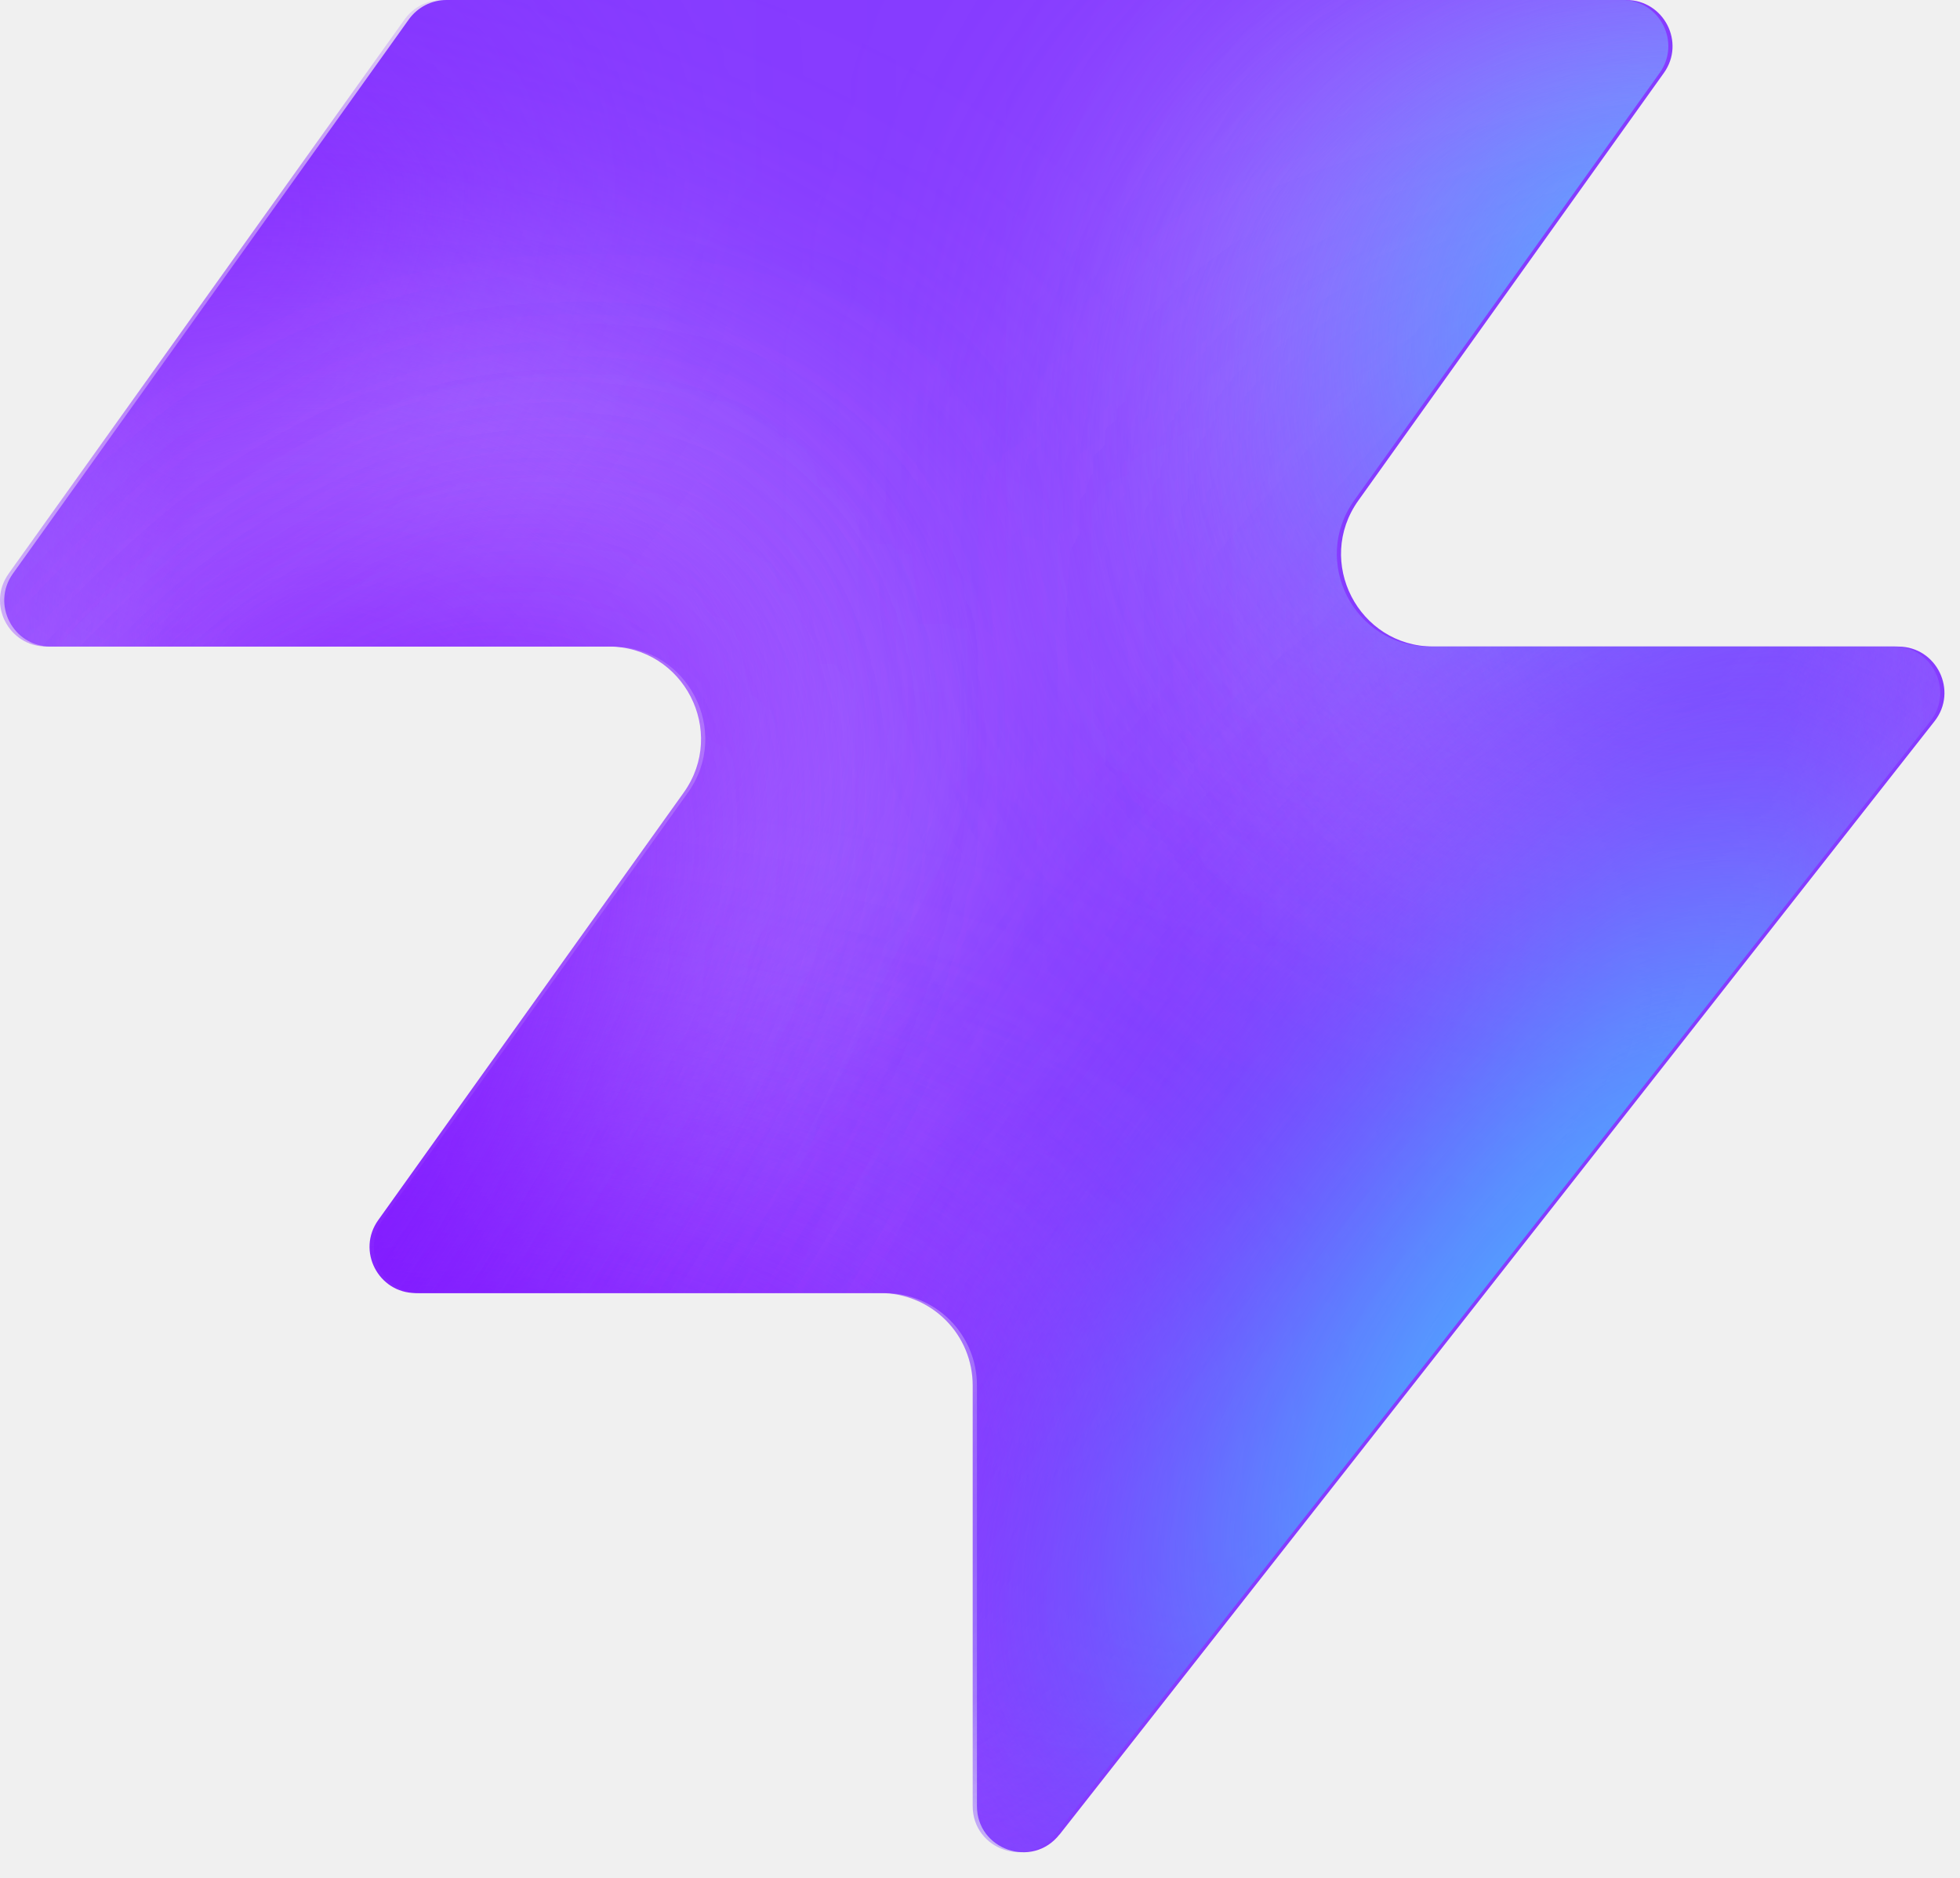
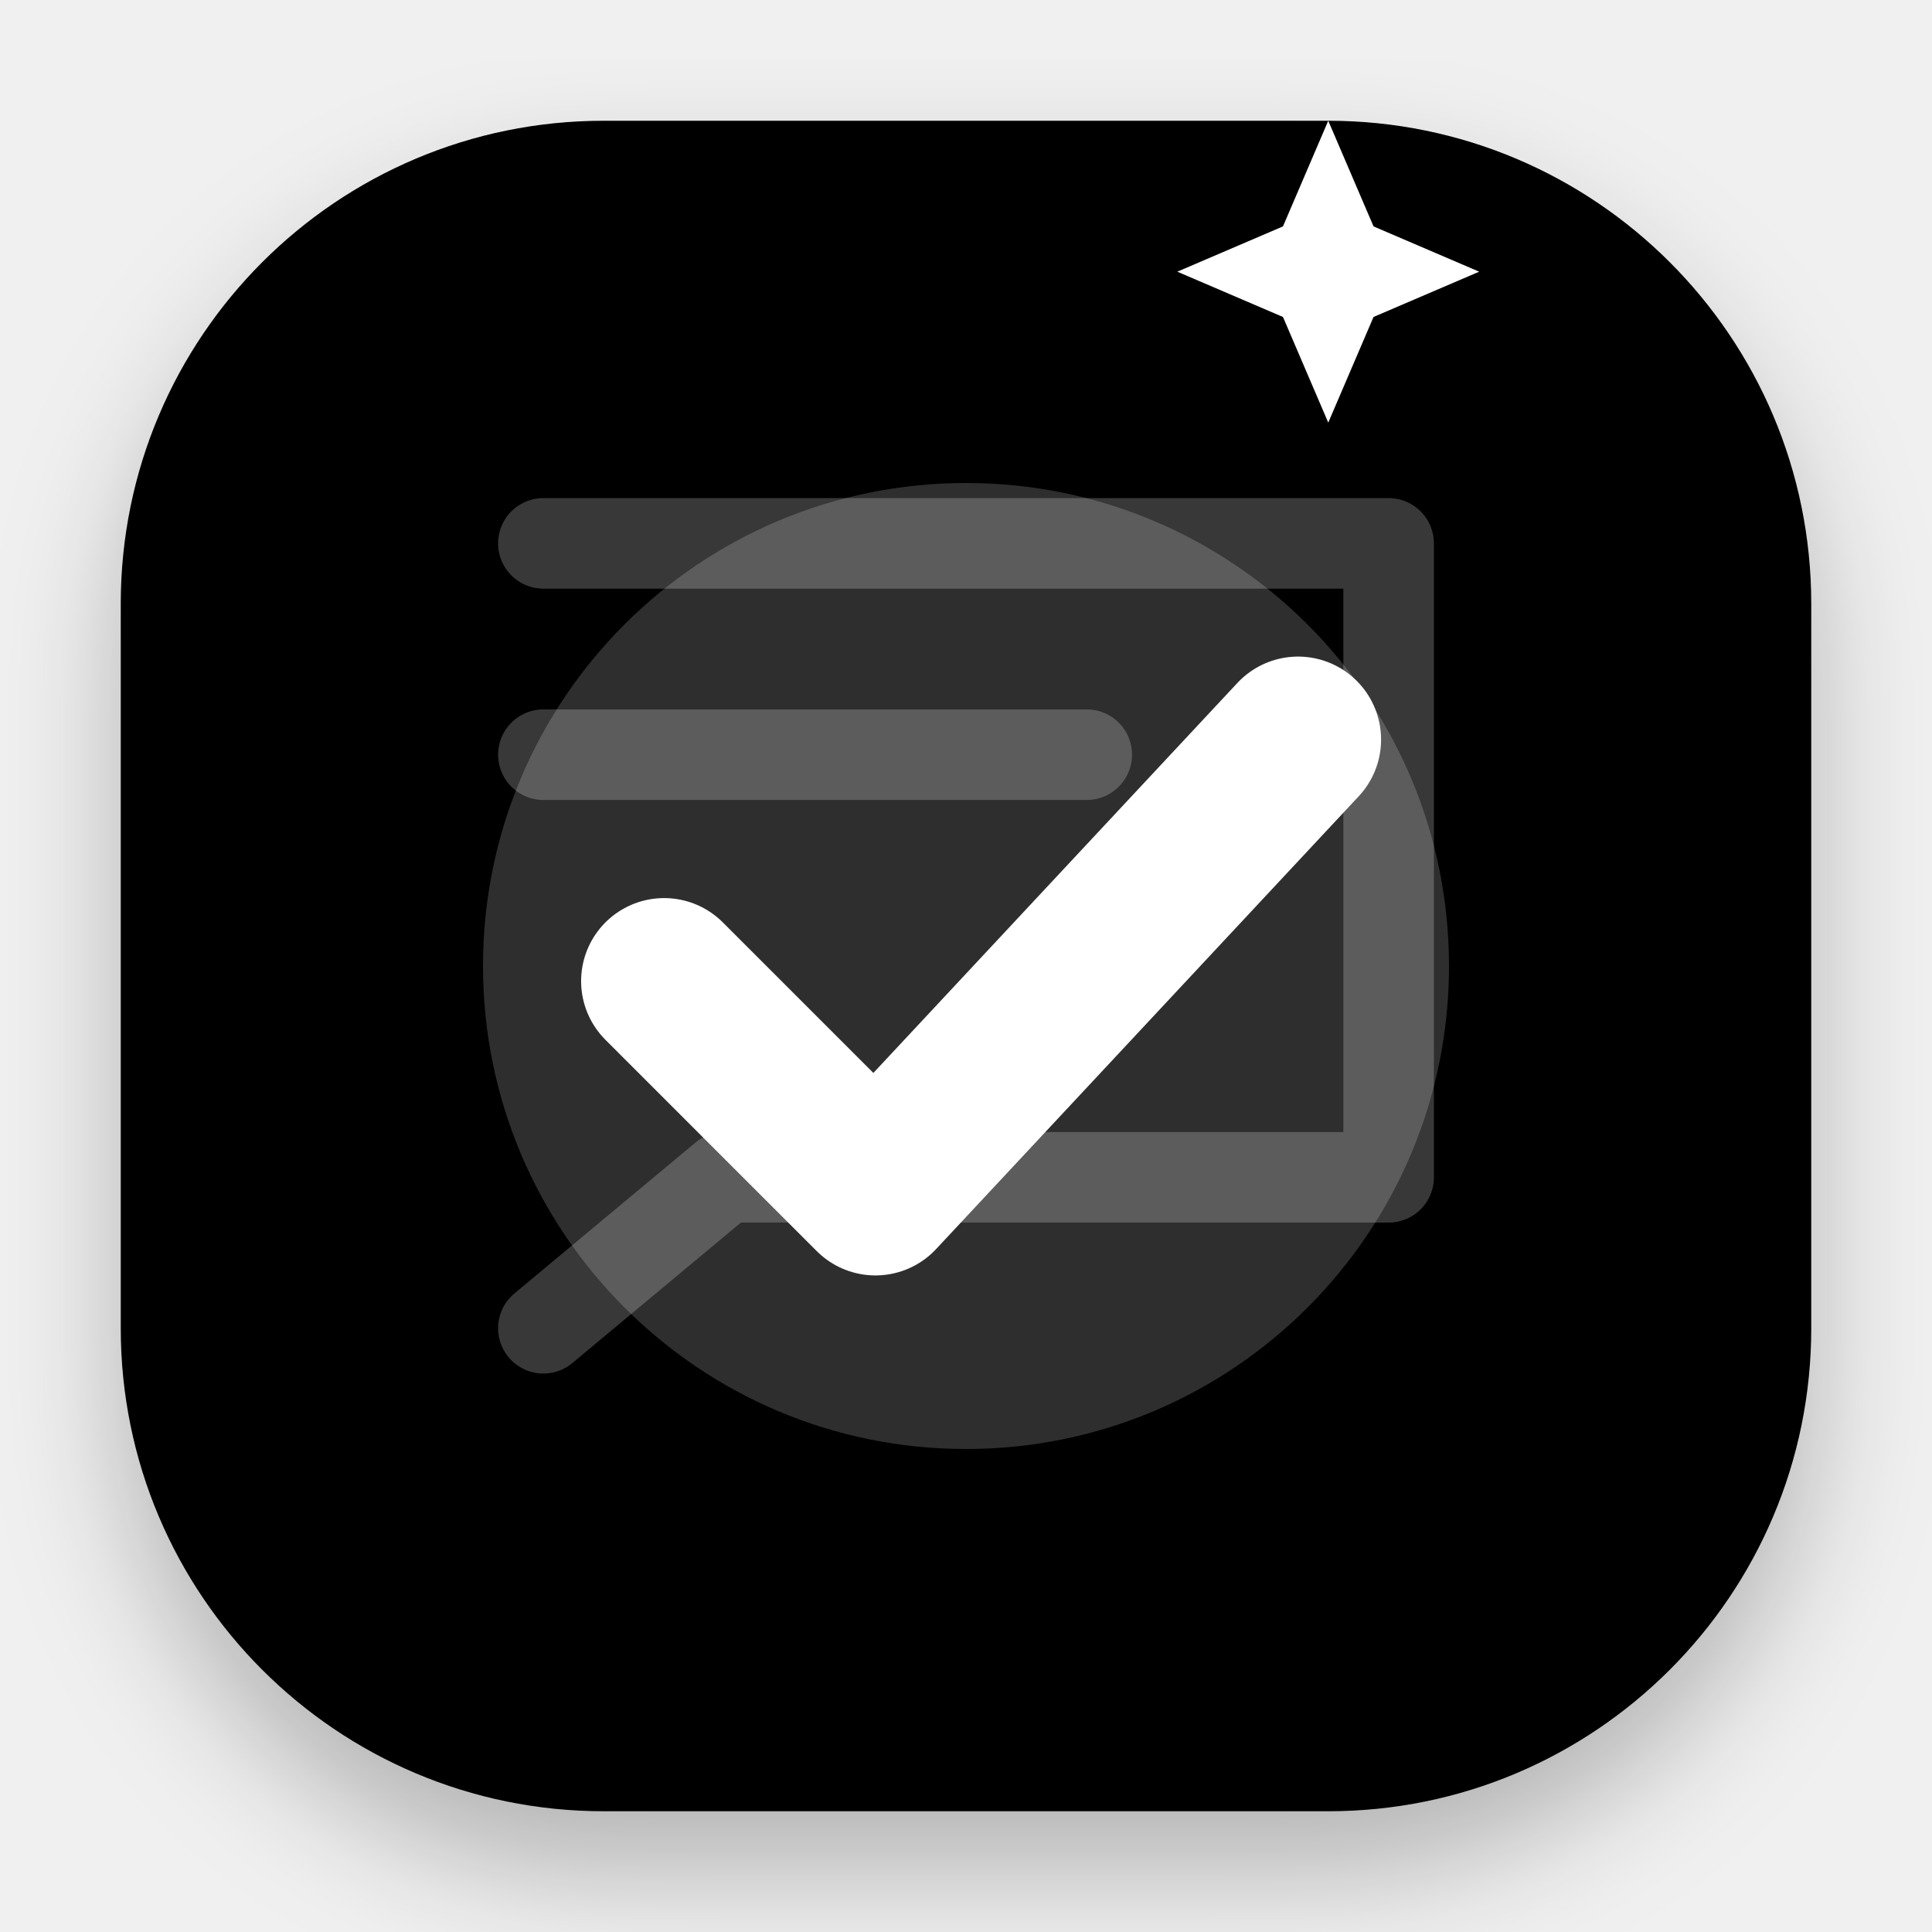
- <svg xmlns="http://www.w3.org/2000/svg" width="48" height="46" fill="none" viewBox="0 0 48 46">
-   <path fill="#863bff" d="M25.946 44.938c-.664.845-2.021.375-2.021-.698V33.937a2.26 2.26 0 0 0-2.262-2.262H10.287c-.92 0-1.456-1.04-.92-1.788l7.48-10.471c1.07-1.497 0-3.578-1.842-3.578H1.237c-.92 0-1.456-1.04-.92-1.788L10.013.474c.214-.297.556-.474.92-.474h28.894c.92 0 1.456 1.04.92 1.788l-7.48 10.471c-1.07 1.498 0 3.579 1.842 3.579h11.377c.943 0 1.473 1.088.89 1.83L25.947 44.94z" style="fill:#863bff;fill:color(display-p3 .525 .23 1);fill-opacity:1" />
-   <mask id="a" width="48" height="46" x="0" y="0" maskUnits="userSpaceOnUse" style="mask-type:alpha">
-     <path fill="#000" d="M25.842 44.938c-.664.844-2.021.375-2.021-.698V33.937a2.26 2.26 0 0 0-2.262-2.262H10.183c-.92 0-1.456-1.04-.92-1.788l7.48-10.471c1.07-1.498 0-3.579-1.842-3.579H1.133c-.92 0-1.456-1.04-.92-1.787L9.91.473c.214-.297.556-.474.92-.474h28.894c.92 0 1.456 1.04.92 1.788l-7.48 10.471c-1.07 1.498 0 3.578 1.842 3.578h11.377c.943 0 1.473 1.088.89 1.832L25.843 44.94z" style="fill:#000;fill-opacity:1" />
-   </mask>
-   <g mask="url(#a)">
-     <g filter="url(#b)">
-       <ellipse cx="5.508" cy="14.704" fill="#ede6ff" rx="5.508" ry="14.704" style="fill:#ede6ff;fill:color(display-p3 .927 .903 1);fill-opacity:1" transform="matrix(.00324 1 1 -.00324 -4.47 31.516)" />
-     </g>
-     <g filter="url(#c)">
-       <ellipse cx="10.399" cy="29.851" fill="#ede6ff" rx="10.399" ry="29.851" style="fill:#ede6ff;fill:color(display-p3 .927 .903 1);fill-opacity:1" transform="matrix(.00324 1 1 -.00324 -39.328 7.883)" />
-     </g>
-     <g filter="url(#d)">
-       <ellipse cx="5.508" cy="30.487" fill="#7e14ff" rx="5.508" ry="30.487" style="fill:#7e14ff;fill:color(display-p3 .492 .077 1);fill-opacity:1" transform="rotate(89.814 -25.913 -14.639)scale(1 -1)" />
-     </g>
-     <g filter="url(#e)">
-       <ellipse cx="5.508" cy="30.599" fill="#7e14ff" rx="5.508" ry="30.599" style="fill:#7e14ff;fill:color(display-p3 .492 .077 1);fill-opacity:1" transform="rotate(89.814 -32.644 -3.334)scale(1 -1)" />
-     </g>
-     <g filter="url(#f)">
-       <ellipse cx="5.508" cy="30.599" fill="#7e14ff" rx="5.508" ry="30.599" style="fill:#7e14ff;fill:color(display-p3 .492 .077 1);fill-opacity:1" transform="matrix(.00324 1 1 -.00324 -34.34 30.47)" />
-     </g>
-     <g filter="url(#g)">
-       <ellipse cx="14.072" cy="22.078" fill="#ede6ff" rx="14.072" ry="22.078" style="fill:#ede6ff;fill:color(display-p3 .927 .903 1);fill-opacity:1" transform="rotate(93.35 24.506 48.493)scale(-1 1)" />
-     </g>
-     <g filter="url(#h)">
-       <ellipse cx="3.47" cy="21.501" fill="#7e14ff" rx="3.47" ry="21.501" style="fill:#7e14ff;fill:color(display-p3 .492 .077 1);fill-opacity:1" transform="rotate(89.009 28.708 47.59)scale(-1 1)" />
-     </g>
-     <g filter="url(#i)">
-       <ellipse cx="3.47" cy="21.501" fill="#7e14ff" rx="3.47" ry="21.501" style="fill:#7e14ff;fill:color(display-p3 .492 .077 1);fill-opacity:1" transform="rotate(89.009 28.708 47.59)scale(-1 1)" />
-     </g>
-     <g filter="url(#j)">
-       <ellipse cx=".387" cy="8.972" fill="#7e14ff" rx="4.407" ry="29.108" style="fill:#7e14ff;fill:color(display-p3 .492 .077 1);fill-opacity:1" transform="rotate(39.51 .387 8.972)" />
-     </g>
-     <g filter="url(#k)">
-       <ellipse cx="47.523" cy="-6.092" fill="#7e14ff" rx="4.407" ry="29.108" style="fill:#7e14ff;fill:color(display-p3 .492 .077 1);fill-opacity:1" transform="rotate(37.892 47.523 -6.092)" />
-     </g>
-     <g filter="url(#l)">
-       <ellipse cx="41.412" cy="6.333" fill="#47bfff" rx="5.971" ry="9.665" style="fill:#47bfff;fill:color(display-p3 .28 .748 1);fill-opacity:1" transform="rotate(37.892 41.412 6.333)" />
-     </g>
-     <g filter="url(#m)">
-       <ellipse cx="-1.879" cy="38.332" fill="#7e14ff" rx="4.407" ry="29.108" style="fill:#7e14ff;fill:color(display-p3 .492 .077 1);fill-opacity:1" transform="rotate(37.892 -1.88 38.332)" />
-     </g>
-     <g filter="url(#n)">
-       <ellipse cx="-1.879" cy="38.332" fill="#7e14ff" rx="4.407" ry="29.108" style="fill:#7e14ff;fill:color(display-p3 .492 .077 1);fill-opacity:1" transform="rotate(37.892 -1.88 38.332)" />
-     </g>
-     <g filter="url(#o)">
-       <ellipse cx="35.651" cy="29.907" fill="#7e14ff" rx="4.407" ry="29.108" style="fill:#7e14ff;fill:color(display-p3 .492 .077 1);fill-opacity:1" transform="rotate(37.892 35.651 29.907)" />
-     </g>
-     <g filter="url(#p)">
-       <ellipse cx="38.418" cy="32.4" fill="#47bfff" rx="5.971" ry="15.297" style="fill:#47bfff;fill:color(display-p3 .28 .748 1);fill-opacity:1" transform="rotate(37.892 38.418 32.4)" />
-     </g>
-   </g>
+ <svg xmlns="http://www.w3.org/2000/svg" viewBox="0 0 64 64" fill="none">
  <defs>
-     <filter id="b" width="60.045" height="41.654" x="-19.77" y="16.149" color-interpolation-filters="sRGB" filterUnits="userSpaceOnUse">
-       <feFlood flood-opacity="0" result="BackgroundImageFix" />
-       <feBlend in="SourceGraphic" in2="BackgroundImageFix" result="shape" />
-       <feGaussianBlur result="effect1_foregroundBlur_2002_17158" stdDeviation="7.659" />
-     </filter>
-     <filter id="c" width="90.34" height="51.437" x="-54.613" y="-7.533" color-interpolation-filters="sRGB" filterUnits="userSpaceOnUse">
-       <feFlood flood-opacity="0" result="BackgroundImageFix" />
-       <feBlend in="SourceGraphic" in2="BackgroundImageFix" result="shape" />
-       <feGaussianBlur result="effect1_foregroundBlur_2002_17158" stdDeviation="7.659" />
-     </filter>
-     <filter id="d" width="79.355" height="29.4" x="-49.64" y="2.03" color-interpolation-filters="sRGB" filterUnits="userSpaceOnUse">
-       <feFlood flood-opacity="0" result="BackgroundImageFix" />
-       <feBlend in="SourceGraphic" in2="BackgroundImageFix" result="shape" />
-       <feGaussianBlur result="effect1_foregroundBlur_2002_17158" stdDeviation="4.596" />
-     </filter>
-     <filter id="e" width="79.579" height="29.4" x="-45.045" y="20.029" color-interpolation-filters="sRGB" filterUnits="userSpaceOnUse">
-       <feFlood flood-opacity="0" result="BackgroundImageFix" />
-       <feBlend in="SourceGraphic" in2="BackgroundImageFix" result="shape" />
-       <feGaussianBlur result="effect1_foregroundBlur_2002_17158" stdDeviation="4.596" />
-     </filter>
-     <filter id="f" width="79.579" height="29.4" x="-43.513" y="21.178" color-interpolation-filters="sRGB" filterUnits="userSpaceOnUse">
-       <feFlood flood-opacity="0" result="BackgroundImageFix" />
-       <feBlend in="SourceGraphic" in2="BackgroundImageFix" result="shape" />
-       <feGaussianBlur result="effect1_foregroundBlur_2002_17158" stdDeviation="4.596" />
-     </filter>
-     <filter id="g" width="74.749" height="58.852" x="15.756" y="-17.901" color-interpolation-filters="sRGB" filterUnits="userSpaceOnUse">
-       <feFlood flood-opacity="0" result="BackgroundImageFix" />
-       <feBlend in="SourceGraphic" in2="BackgroundImageFix" result="shape" />
-       <feGaussianBlur result="effect1_foregroundBlur_2002_17158" stdDeviation="7.659" />
-     </filter>
-     <filter id="h" width="61.377" height="25.362" x="23.548" y="2.284" color-interpolation-filters="sRGB" filterUnits="userSpaceOnUse">
-       <feFlood flood-opacity="0" result="BackgroundImageFix" />
-       <feBlend in="SourceGraphic" in2="BackgroundImageFix" result="shape" />
-       <feGaussianBlur result="effect1_foregroundBlur_2002_17158" stdDeviation="4.596" />
-     </filter>
-     <filter id="i" width="61.377" height="25.362" x="23.548" y="2.284" color-interpolation-filters="sRGB" filterUnits="userSpaceOnUse">
-       <feFlood flood-opacity="0" result="BackgroundImageFix" />
-       <feBlend in="SourceGraphic" in2="BackgroundImageFix" result="shape" />
-       <feGaussianBlur result="effect1_foregroundBlur_2002_17158" stdDeviation="4.596" />
-     </filter>
-     <filter id="j" width="56.045" height="63.649" x="-27.636" y="-22.853" color-interpolation-filters="sRGB" filterUnits="userSpaceOnUse">
-       <feFlood flood-opacity="0" result="BackgroundImageFix" />
-       <feBlend in="SourceGraphic" in2="BackgroundImageFix" result="shape" />
-       <feGaussianBlur result="effect1_foregroundBlur_2002_17158" stdDeviation="4.596" />
-     </filter>
-     <filter id="k" width="54.814" height="64.646" x="20.116" y="-38.415" color-interpolation-filters="sRGB" filterUnits="userSpaceOnUse">
-       <feFlood flood-opacity="0" result="BackgroundImageFix" />
-       <feBlend in="SourceGraphic" in2="BackgroundImageFix" result="shape" />
-       <feGaussianBlur result="effect1_foregroundBlur_2002_17158" stdDeviation="4.596" />
-     </filter>
-     <filter id="l" width="33.541" height="35.313" x="24.641" y="-11.323" color-interpolation-filters="sRGB" filterUnits="userSpaceOnUse">
-       <feFlood flood-opacity="0" result="BackgroundImageFix" />
-       <feBlend in="SourceGraphic" in2="BackgroundImageFix" result="shape" />
-       <feGaussianBlur result="effect1_foregroundBlur_2002_17158" stdDeviation="4.596" />
-     </filter>
-     <filter id="m" width="54.814" height="64.646" x="-29.286" y="6.009" color-interpolation-filters="sRGB" filterUnits="userSpaceOnUse">
-       <feFlood flood-opacity="0" result="BackgroundImageFix" />
-       <feBlend in="SourceGraphic" in2="BackgroundImageFix" result="shape" />
-       <feGaussianBlur result="effect1_foregroundBlur_2002_17158" stdDeviation="4.596" />
-     </filter>
-     <filter id="n" width="54.814" height="64.646" x="-29.286" y="6.009" color-interpolation-filters="sRGB" filterUnits="userSpaceOnUse">
-       <feFlood flood-opacity="0" result="BackgroundImageFix" />
-       <feBlend in="SourceGraphic" in2="BackgroundImageFix" result="shape" />
-       <feGaussianBlur result="effect1_foregroundBlur_2002_17158" stdDeviation="4.596" />
-     </filter>
-     <filter id="o" width="54.814" height="64.646" x="8.244" y="-2.416" color-interpolation-filters="sRGB" filterUnits="userSpaceOnUse">
-       <feFlood flood-opacity="0" result="BackgroundImageFix" />
-       <feBlend in="SourceGraphic" in2="BackgroundImageFix" result="shape" />
-       <feGaussianBlur result="effect1_foregroundBlur_2002_17158" stdDeviation="4.596" />
-     </filter>
-     <filter id="p" width="39.409" height="43.623" x="18.713" y="10.588" color-interpolation-filters="sRGB" filterUnits="userSpaceOnUse">
-       <feFlood flood-opacity="0" result="BackgroundImageFix" />
-       <feBlend in="SourceGraphic" in2="BackgroundImageFix" result="shape" />
-       <feGaussianBlur result="effect1_foregroundBlur_2002_17158" stdDeviation="4.596" />
+     <linearGradient id="keepGrad" x1="4" y1="4" x2="60" y2="60" gradientUnits="userSpaceOnUse">
+       <stop offset="0%" stopColor="#fbbc04" />
+       <stop offset="100%" stopColor="#f29900" />
+     </linearGradient>
+     <filter id="glow" x="-20%" y="-20%" width="140%" height="140%">
+       <feDropShadow dx="0" dy="2" stdDeviation="2" flood-color="#000" flood-opacity="0.25" />
    </filter>
  </defs>
+   <rect x="4" y="4" width="56" height="56" rx="16" fill="url(#keepGrad)" filter="url(#glow)" />
+   <path d="M18 18H46M18 25H36M18 44L24 39H46V18" stroke="#ffffff" stroke-width="3" stroke-linecap="round" stroke-linejoin="round" opacity="0.22" />
+   <circle cx="32" cy="32" r="16" fill="#ffffff" fill-opacity="0.18" />
+   <path d="M22 32.5L29 39.5L43 24.5" stroke="#ffffff" stroke-width="5.5" stroke-linecap="round" stroke-linejoin="round" />
+   <path d="M44 14L45.5 10.5L49 9L45.5 7.5L44 4L42.5 7.5L39 9L42.5 10.5L44 14Z" fill="#ffffff" />
</svg>
